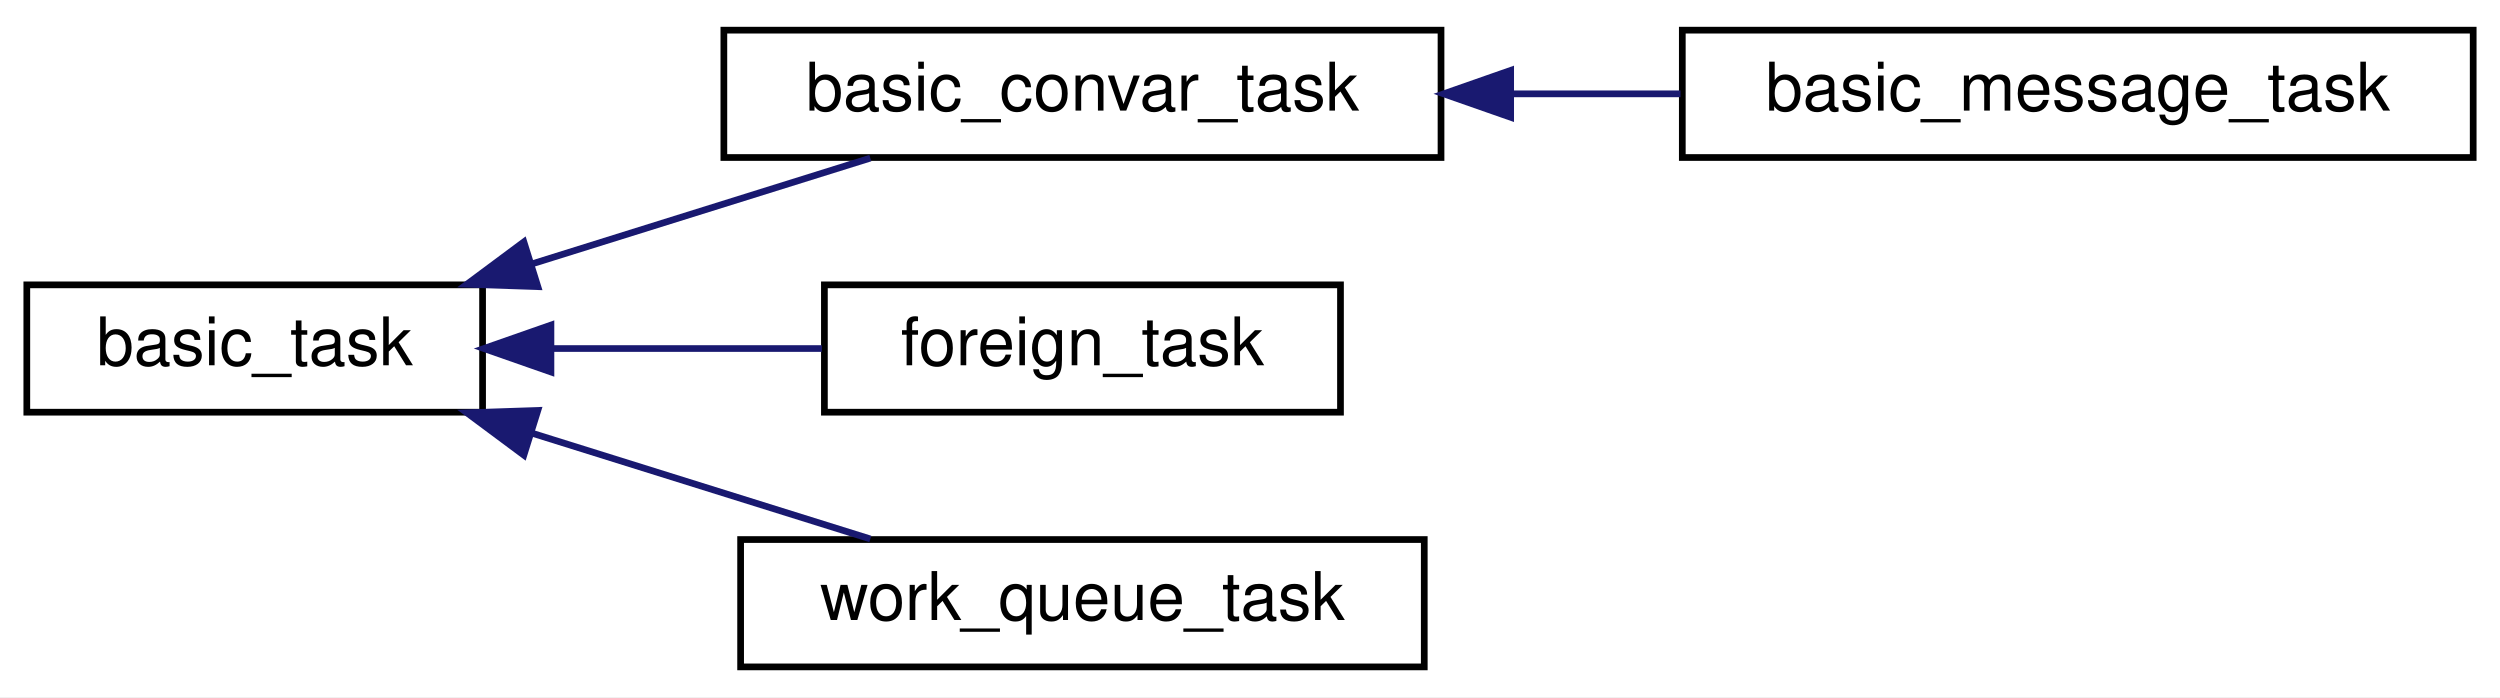
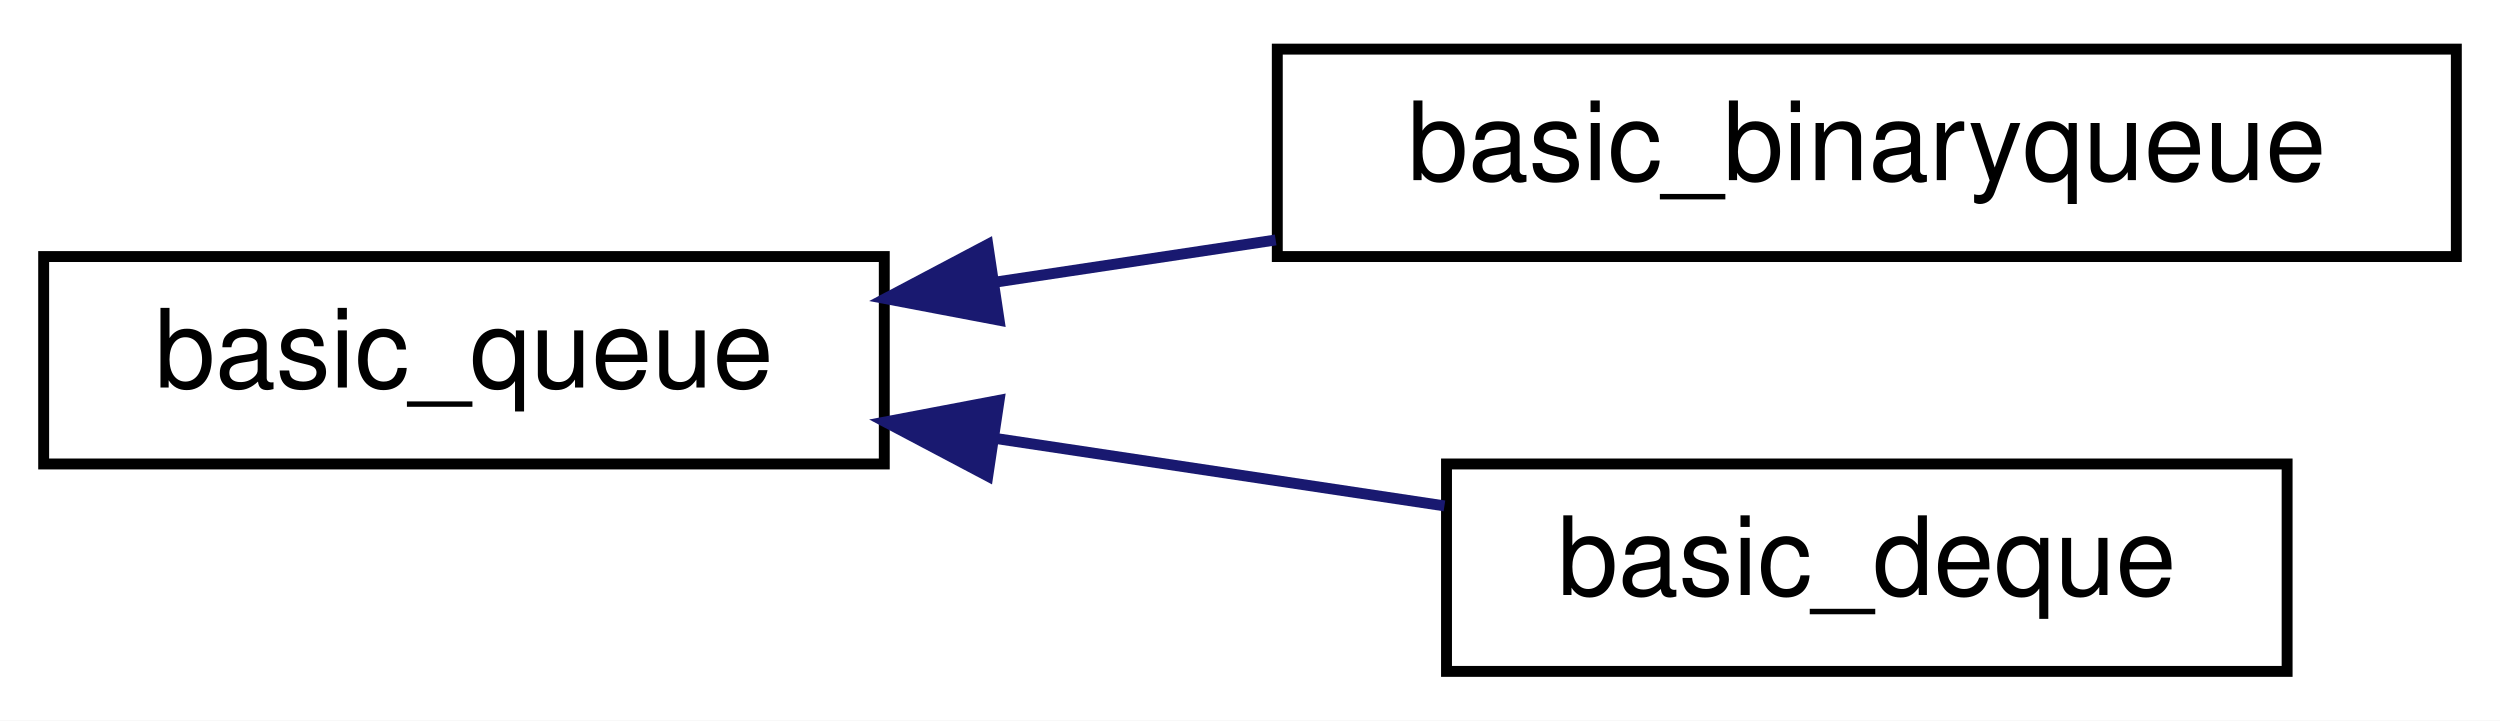
- <svg xmlns="http://www.w3.org/2000/svg" xmlns:xlink="http://www.w3.org/1999/xlink" width="373pt" height="104pt" viewBox="0.00 0.00 373.00 104.00">
-   <g id="graph0" class="graph" transform="scale(1 1) rotate(0) translate(4 100)">
-     <polygon fill="white" stroke="transparent" points="-4,4 -4,-100 369,-100 369,4 -4,4" />
+ <svg xmlns="http://www.w3.org/2000/svg" xmlns:xlink="http://www.w3.org/1999/xlink" width="229pt" height="66pt" viewBox="0.00 0.00 229.00 66.00">
+   <g id="graph0" class="graph" transform="scale(1 1) rotate(0) translate(4 62)">
+     <polygon fill="white" stroke="transparent" points="-4,4 -4,-62 225,-62 225,4 -4,4" />
    <g id="node1" class="node">
      <g id="a_node1">
-         <a xlink:href="classbasic__task.html" target="_top" xlink:title=" ">
-           <polygon fill="white" stroke="black" points="0,-38.5 0,-57.5 68,-57.5 68,-38.5 0,-38.5" />
-           <text text-anchor="middle" x="34" y="-45.5" font-family="Helvetica,sans-Serif" font-size="10.00">basic_task</text>
+         <a xlink:href="classbasic__queue.html" target="_top" xlink:title=" ">
+           <polygon fill="white" stroke="black" points="0,-19.5 0,-38.5 77,-38.5 77,-19.5 0,-19.5" />
+           <text text-anchor="middle" x="38.5" y="-26.5" font-family="Helvetica,sans-Serif" font-size="10.00">basic_queue</text>
        </a>
      </g>
    </g>
    <g id="node2" class="node">
      <g id="a_node2">
-         <a xlink:href="classbasic__convar__task.html" target="_top" xlink:title=" ">
-           <polygon fill="white" stroke="black" points="104,-76.5 104,-95.5 211,-95.5 211,-76.5 104,-76.5" />
-           <text text-anchor="middle" x="157.5" y="-83.5" font-family="Helvetica,sans-Serif" font-size="10.00">basic_convar_task</text>
+         <a xlink:href="classbasic__binaryqueue.html" target="_top" xlink:title=" ">
+           <polygon fill="white" stroke="black" points="113,-38.5 113,-57.5 221,-57.5 221,-38.5 113,-38.5" />
+           <text text-anchor="middle" x="167" y="-45.5" font-family="Helvetica,sans-Serif" font-size="10.00">basic_binaryqueue</text>
        </a>
      </g>
    </g>
    <g id="edge1" class="edge">
-       <path fill="none" stroke="midnightblue" d="M75.54,-60.68C91.96,-65.81 110.6,-71.64 125.85,-76.41" />
-       <polygon fill="midnightblue" stroke="midnightblue" points="76.25,-57.23 65.66,-57.59 74.16,-63.91 76.25,-57.23" />
-     </g>
-     <g id="node4" class="node">
-       <g id="a_node4">
-         <a xlink:href="classforeign__task.html" target="_top" xlink:title=" ">
-           <polygon fill="white" stroke="black" points="119,-38.5 119,-57.5 196,-57.5 196,-38.5 119,-38.5" />
-           <text text-anchor="middle" x="157.5" y="-45.5" font-family="Helvetica,sans-Serif" font-size="10.00">foreign_task</text>
-         </a>
-       </g>
-     </g>
-     <g id="edge3" class="edge">
-       <path fill="none" stroke="midnightblue" d="M78.43,-48C91.56,-48 105.88,-48 118.62,-48" />
-       <polygon fill="midnightblue" stroke="midnightblue" points="78.2,-44.5 68.2,-48 78.2,-51.5 78.2,-44.5" />
-     </g>
-     <g id="node5" class="node">
-       <g id="a_node5">
-         <a xlink:href="classwork__queue__task.html" target="_top" xlink:title=" ">
-           <polygon fill="white" stroke="black" points="106.5,-0.5 106.5,-19.5 208.5,-19.5 208.5,-0.5 106.5,-0.5" />
-           <text text-anchor="middle" x="157.5" y="-7.5" font-family="Helvetica,sans-Serif" font-size="10.00">work_queue_task</text>
-         </a>
-       </g>
-     </g>
-     <g id="edge4" class="edge">
-       <path fill="none" stroke="midnightblue" d="M75.54,-35.32C91.96,-30.19 110.6,-24.36 125.85,-19.59" />
-       <polygon fill="midnightblue" stroke="midnightblue" points="74.16,-32.09 65.66,-38.41 76.25,-38.77 74.16,-32.09" />
+       <path fill="none" stroke="midnightblue" d="M87.12,-36.15C95.52,-37.41 104.31,-38.73 112.85,-40.02" />
+       <polygon fill="midnightblue" stroke="midnightblue" points="87.52,-32.67 77.11,-34.65 86.48,-39.6 87.52,-32.67" />
    </g>
    <g id="node3" class="node">
      <g id="a_node3">
-         <a xlink:href="classbasic__message__task.html" target="_top" xlink:title=" ">
-           <polygon fill="white" stroke="black" points="247,-76.5 247,-95.5 365,-95.5 365,-76.5 247,-76.5" />
-           <text text-anchor="middle" x="306" y="-83.5" font-family="Helvetica,sans-Serif" font-size="10.00">basic_message_task</text>
+         <a xlink:href="classbasic__deque.html" target="_top" xlink:title=" ">
+           <polygon fill="white" stroke="black" points="128.5,-0.5 128.5,-19.5 205.5,-19.5 205.5,-0.5 128.5,-0.5" />
+           <text text-anchor="middle" x="167" y="-7.5" font-family="Helvetica,sans-Serif" font-size="10.00">basic_deque</text>
        </a>
      </g>
    </g>
    <g id="edge2" class="edge">
-       <path fill="none" stroke="midnightblue" d="M221.49,-86C229.87,-86 238.44,-86 246.73,-86" />
-       <polygon fill="midnightblue" stroke="midnightblue" points="221.39,-82.5 211.39,-86 221.39,-89.5 221.39,-82.5" />
+       <path fill="none" stroke="midnightblue" d="M87.25,-21.83C100.83,-19.79 115.42,-17.6 128.31,-15.66" />
+       <polygon fill="midnightblue" stroke="midnightblue" points="86.48,-18.4 77.11,-23.35 87.52,-25.33 86.48,-18.4" />
    </g>
  </g>
</svg>
